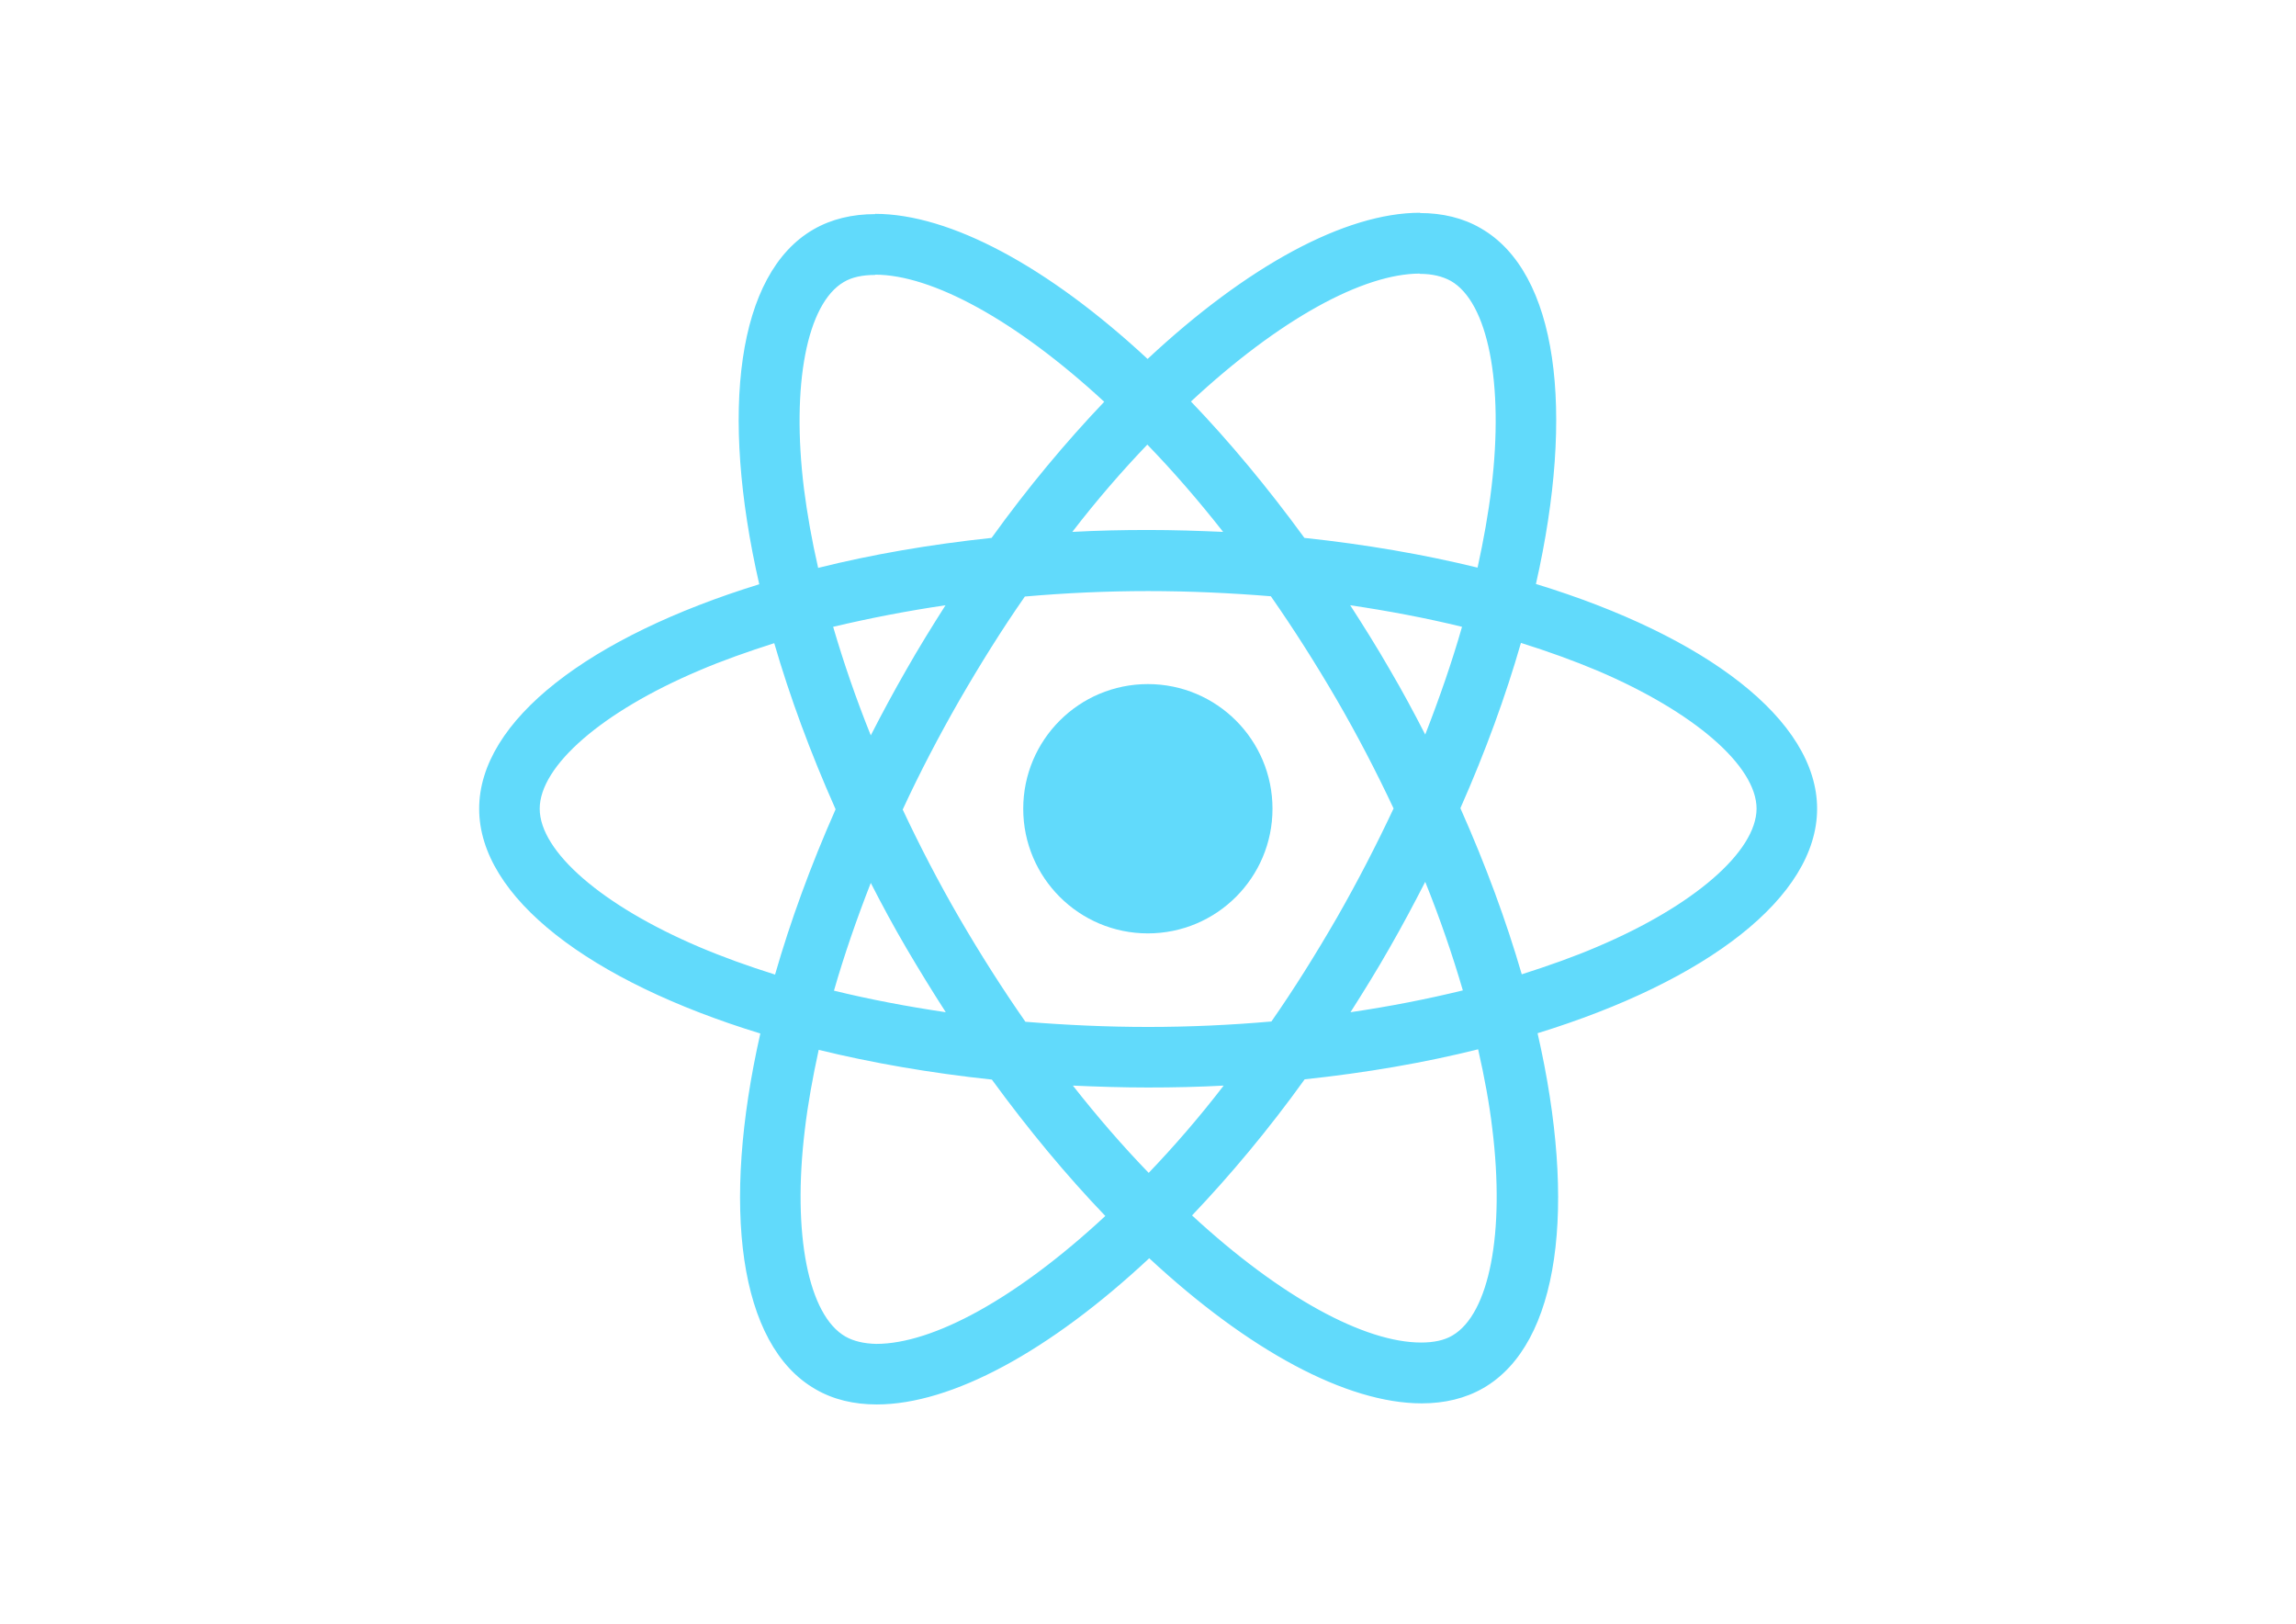
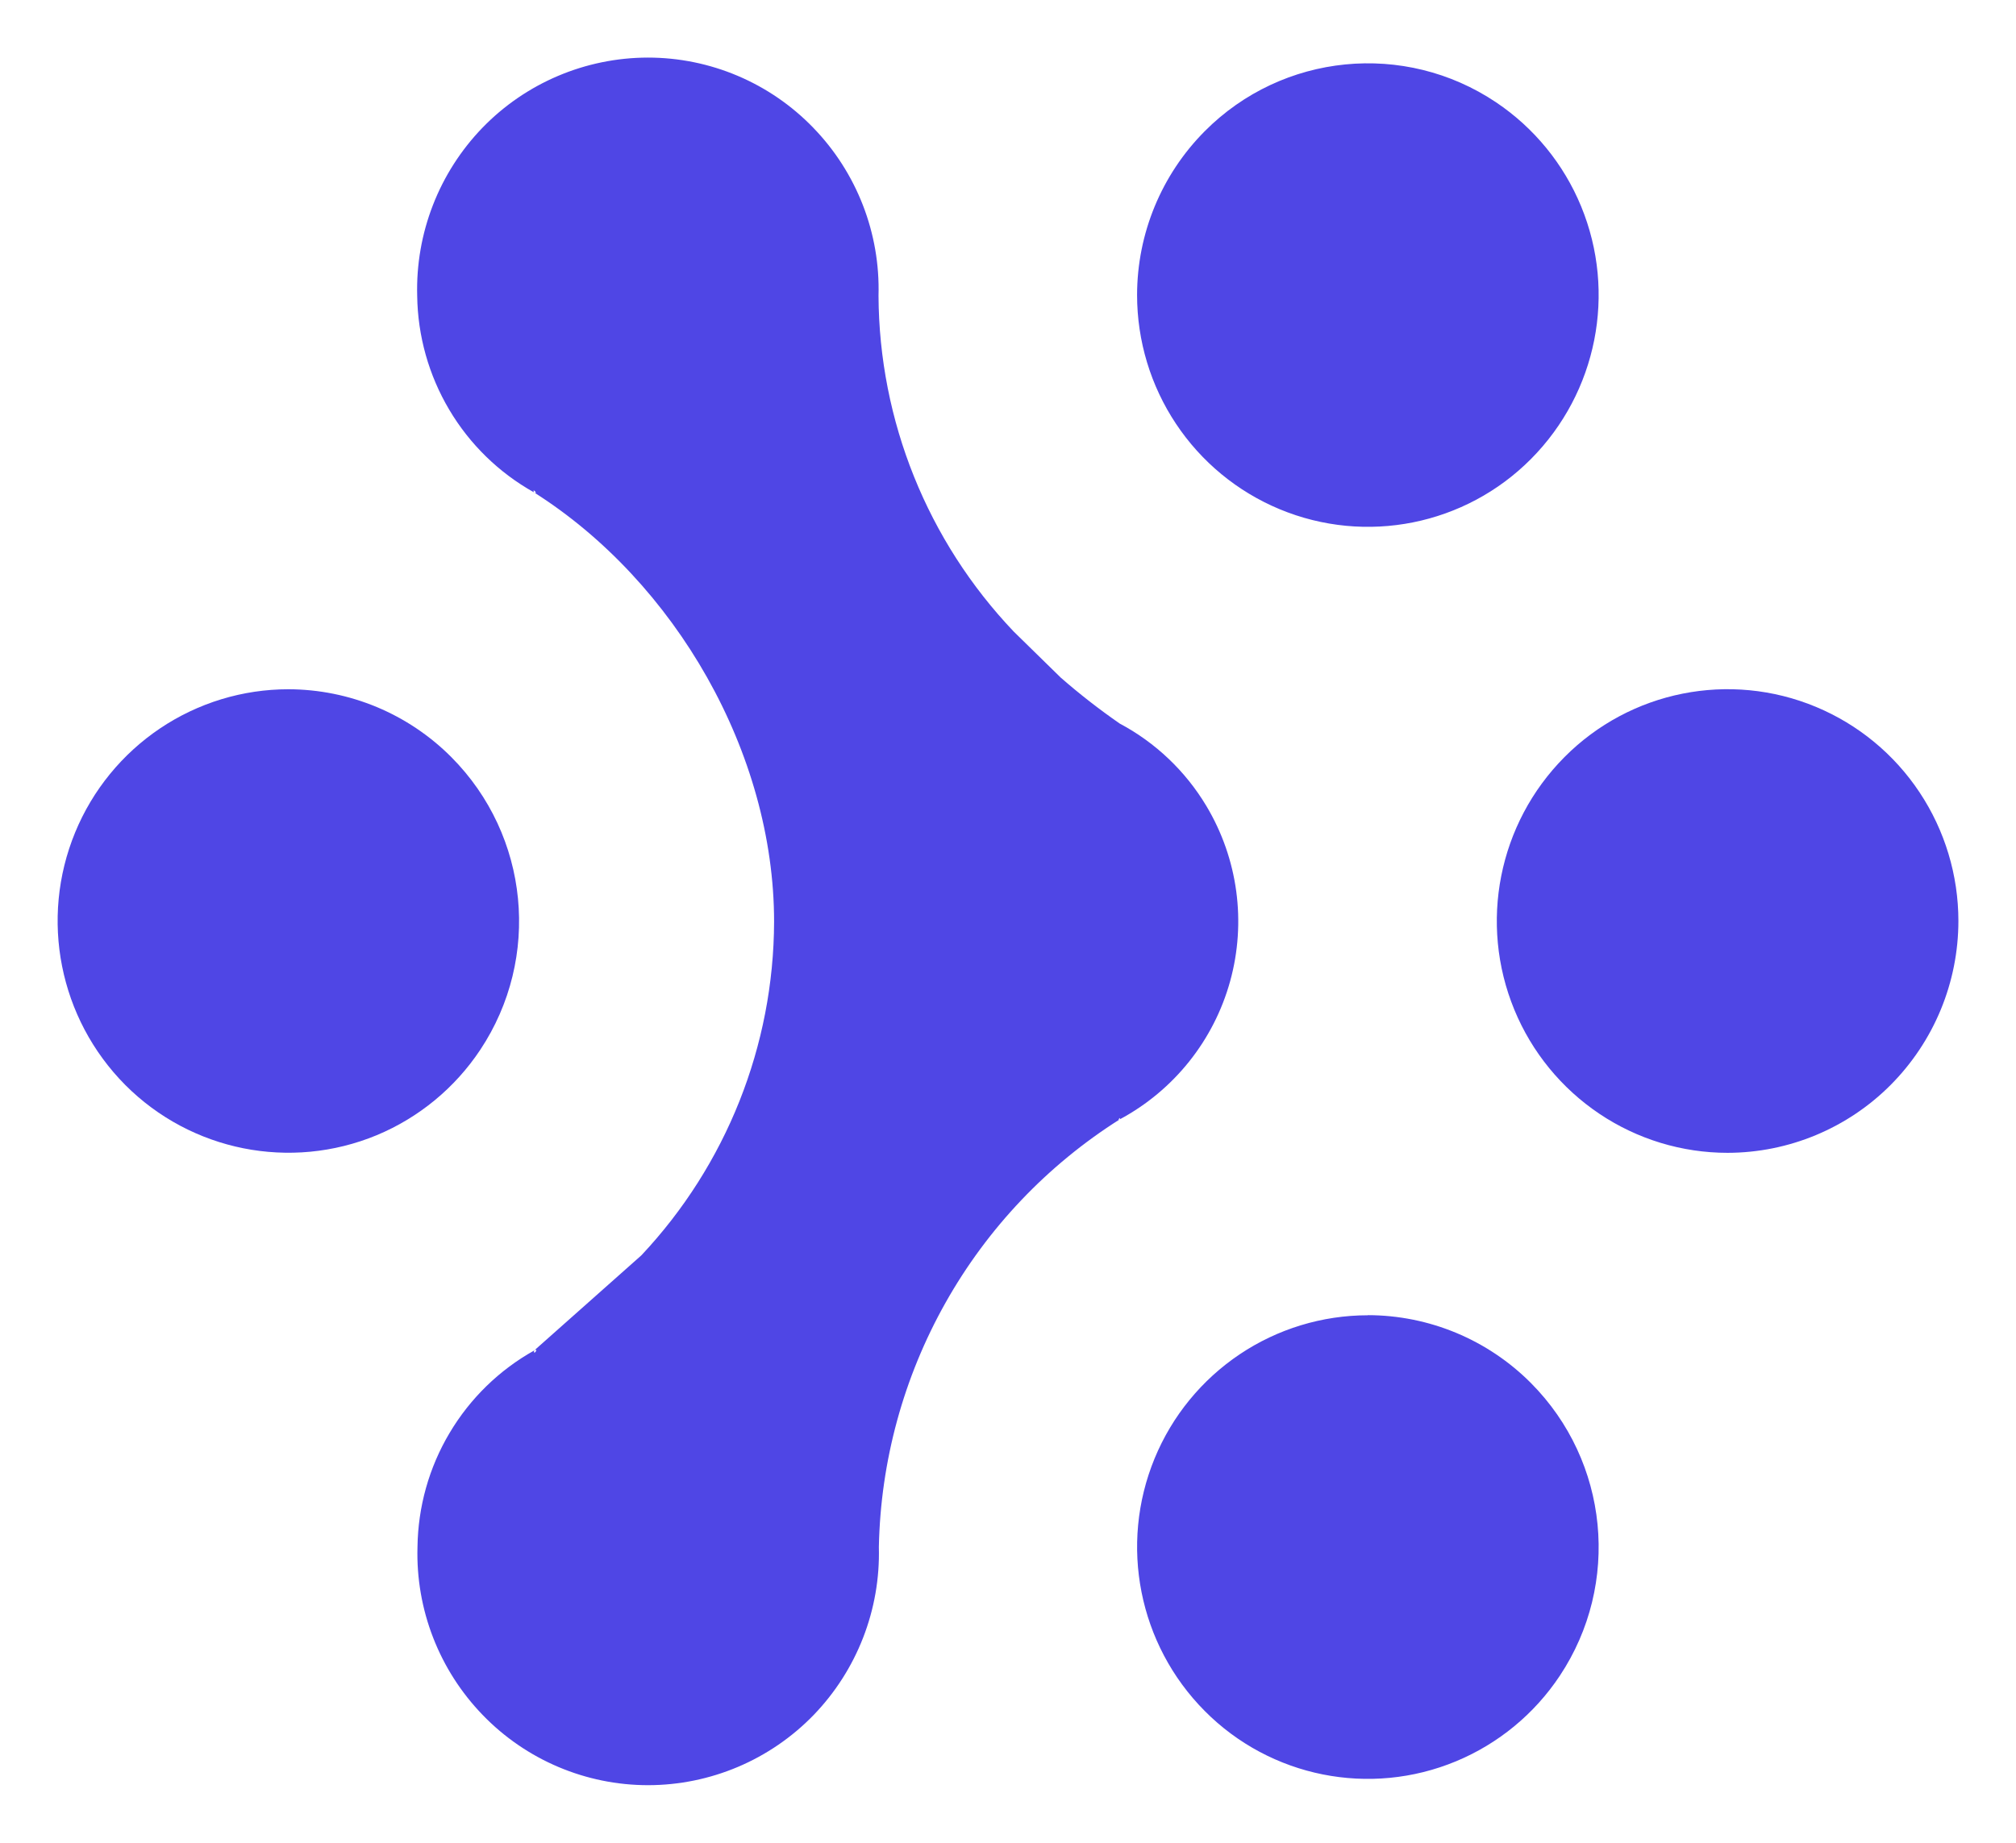
- <svg xmlns="http://www.w3.org/2000/svg" viewBox="0 0 841.9 595.3">
-   <g fill="#61DAFB">
-     <path d="M666.3 296.5c0-32.5-40.7-63.3-103.1-82.4 14.4-63.6 8-114.2-20.2-130.4-6.5-3.8-14.1-5.6-22.4-5.6v22.3c4.6 0 8.3.9 11.4 2.6 13.6 7.8 19.5 37.5 14.9 75.7-1.1 9.4-2.9 19.3-5.1 29.4-19.6-4.8-41-8.5-63.5-10.9-13.5-18.5-27.5-35.3-41.6-50 32.6-30.3 63.2-46.9 84-46.9V78c-27.5 0-63.5 19.6-99.9 53.6-36.4-33.8-72.4-53.2-99.9-53.2v22.3c20.7 0 51.4 16.5 84 46.6-14 14.7-28 31.4-41.3 49.9-22.6 2.4-44 6.1-63.6 11-2.3-10-4-19.7-5.2-29-4.7-38.2 1.1-67.9 14.6-75.8 3-1.8 6.9-2.6 11.5-2.6V78.5c-8.4 0-16 1.8-22.6 5.6-28.1 16.2-34.4 66.7-19.9 130.1-62.2 19.2-102.7 49.9-102.7 82.3 0 32.5 40.7 63.3 103.1 82.4-14.4 63.6-8 114.2 20.2 130.4 6.5 3.8 14.1 5.6 22.5 5.6 27.5 0 63.5-19.6 99.9-53.6 36.4 33.8 72.4 53.2 99.9 53.2 8.4 0 16-1.8 22.6-5.6 28.1-16.2 34.4-66.7 19.9-130.1 62-19.1 102.5-49.9 102.5-82.3zm-130.2-66.7c-3.7 12.9-8.3 26.2-13.5 39.5-4.1-8-8.4-16-13.1-24-4.6-8-9.5-15.8-14.4-23.4 14.2 2.1 27.9 4.7 41 7.9zm-45.8 106.5c-7.8 13.5-15.8 26.3-24.1 38.2-14.9 1.3-30 2-45.2 2-15.1 0-30.2-.7-45-1.9-8.3-11.9-16.4-24.6-24.2-38-7.6-13.1-14.5-26.4-20.8-39.8 6.2-13.4 13.2-26.8 20.7-39.9 7.8-13.5 15.8-26.3 24.1-38.2 14.9-1.3 30-2 45.2-2 15.1 0 30.2.7 45 1.9 8.3 11.9 16.4 24.6 24.2 38 7.6 13.1 14.5 26.4 20.8 39.8-6.3 13.4-13.2 26.8-20.7 39.9zm32.3-13c5.4 13.4 10 26.8 13.8 39.8-13.1 3.2-26.9 5.9-41.2 8 4.9-7.7 9.8-15.6 14.4-23.7 4.6-8 8.9-16.1 13-24.1zM421.2 430c-9.3-9.6-18.6-20.3-27.8-32 9 .4 18.2.7 27.5.7 9.4 0 18.7-.2 27.8-.7-9 11.7-18.3 22.4-27.5 32zm-74.4-58.9c-14.2-2.1-27.9-4.7-41-7.9 3.7-12.9 8.3-26.2 13.5-39.5 4.1 8 8.4 16 13.1 24 4.7 8 9.5 15.8 14.4 23.4zM420.7 163c9.3 9.6 18.6 20.3 27.8 32-9-.4-18.2-.7-27.5-.7-9.4 0-18.7.2-27.8.7 9-11.7 18.3-22.4 27.5-32zm-74 58.9c-4.9 7.7-9.8 15.6-14.4 23.7-4.6 8-8.9 16-13 24-5.4-13.4-10-26.8-13.8-39.8 13.1-3.1 26.9-5.8 41.2-7.9zm-90.5 125.2c-35.4-15.1-58.3-34.9-58.3-50.6 0-15.7 22.9-35.6 58.3-50.6 8.6-3.7 18-7 27.7-10.1 5.7 19.6 13.2 40 22.5 60.9-9.2 20.8-16.6 41.1-22.2 60.6-9.9-3.1-19.3-6.5-28-10.2zM310 490c-13.6-7.8-19.5-37.5-14.9-75.7 1.1-9.4 2.9-19.3 5.1-29.4 19.6 4.8 41 8.5 63.5 10.9 13.5 18.5 27.5 35.3 41.6 50-32.6 30.3-63.2 46.9-84 46.9-4.5-.1-8.3-1-11.3-2.7zm237.2-76.2c4.7 38.2-1.1 67.9-14.6 75.8-3 1.8-6.9 2.6-11.5 2.6-20.7 0-51.4-16.5-84-46.6 14-14.7 28-31.4 41.3-49.9 22.6-2.4 44-6.1 63.6-11 2.3 10.1 4.1 19.8 5.2 29.1zm38.5-66.7c-8.6 3.7-18 7-27.7 10.1-5.7-19.6-13.2-40-22.5-60.9 9.2-20.8 16.6-41.1 22.2-60.6 9.9 3.1 19.3 6.5 28.1 10.2 35.4 15.1 58.3 34.9 58.3 50.6-.1 15.7-23 35.6-58.4 50.6zM320.8 78.4z" />
-     <circle cx="420.9" cy="296.5" r="45.7" />
-     <path d="M520.5 78.1z" />
-   </g>
+ <svg xmlns="http://www.w3.org/2000/svg" fill="none" viewBox="0 0 35 32">
+   <path fill="#4f46e5" d="M15.258 26.865a4.043 4.043 0 01-1.133 2.917A4.006 4.006 0 0111.253 31a3.992 3.992 0 01-2.872-1.218 4.028 4.028 0 01-1.133-2.917c.009-.698.2-1.382.557-1.981.356-.6.863-1.094 1.47-1.433-.024.109.09-.055 0 0l1.86-1.652a8.495 8.495 0 002.304-5.793c0-2.926-1.711-5.901-4.17-7.457.094.055-.036-.094 0 0A3.952 3.952 0 017.8 7.116a3.975 3.975 0 01-.557-1.98 4.042 4.042 0 011.133-2.918A4.006 4.006 0 0111.247 1a3.99 3.99 0 012.872 1.218 4.025 4.025 0 011.133 2.917 8.521 8.521 0 002.347 5.832l.817.8c.326.285.668.551 1.024.798.621.33 1.142.826 1.504 1.431a3.902 3.902 0 01-1.504 5.442c.033-.067-.063.036 0 0a8.968 8.968 0 00-3.024 3.183 9.016 9.016 0 00-1.158 4.244zM19.741 5.123c0 .796.235 1.575.676 2.237a4.01 4.01 0 001.798 1.482 3.99 3.99 0 004.366-.873 4.042 4.042 0 00.869-4.386 4.02 4.02 0 00-1.476-1.806 3.994 3.994 0 00-5.058.501 4.038 4.038 0 00-1.175 2.845zM23.748 22.84c-.792 0-1.567.236-2.226.678a4.021 4.021 0 00-1.476 1.806 4.042 4.042 0 00.869 4.387 3.99 3.99 0 004.366.873A4.01 4.01 0 0027.08 29.1a4.039 4.039 0 00-.5-5.082 4 4 0 00-2.832-1.18zM34 15.994c0-.796-.235-1.574-.675-2.236a4.01 4.01 0 00-1.798-1.483 3.99 3.99 0 00-4.367.873 4.042 4.042 0 00-.869 4.387 4.02 4.02 0 001.476 1.806 3.993 3.993 0 002.226.678 4.003 4.003 0 002.832-1.18A4.04 4.04 0 0034 15.993z" />
+   <path fill="#4f46e5" d="M5.007 11.969c-.793 0-1.567.236-2.226.678a4.021 4.021 0 00-1.476 1.807 4.042 4.042 0 00.869 4.386 4.001 4.001 0 004.366.873 4.011 4.011 0 001.798-1.483 4.038 4.038 0 00-.5-5.08 4.004 4.004 0 00-2.831-1.181z" />
</svg>
